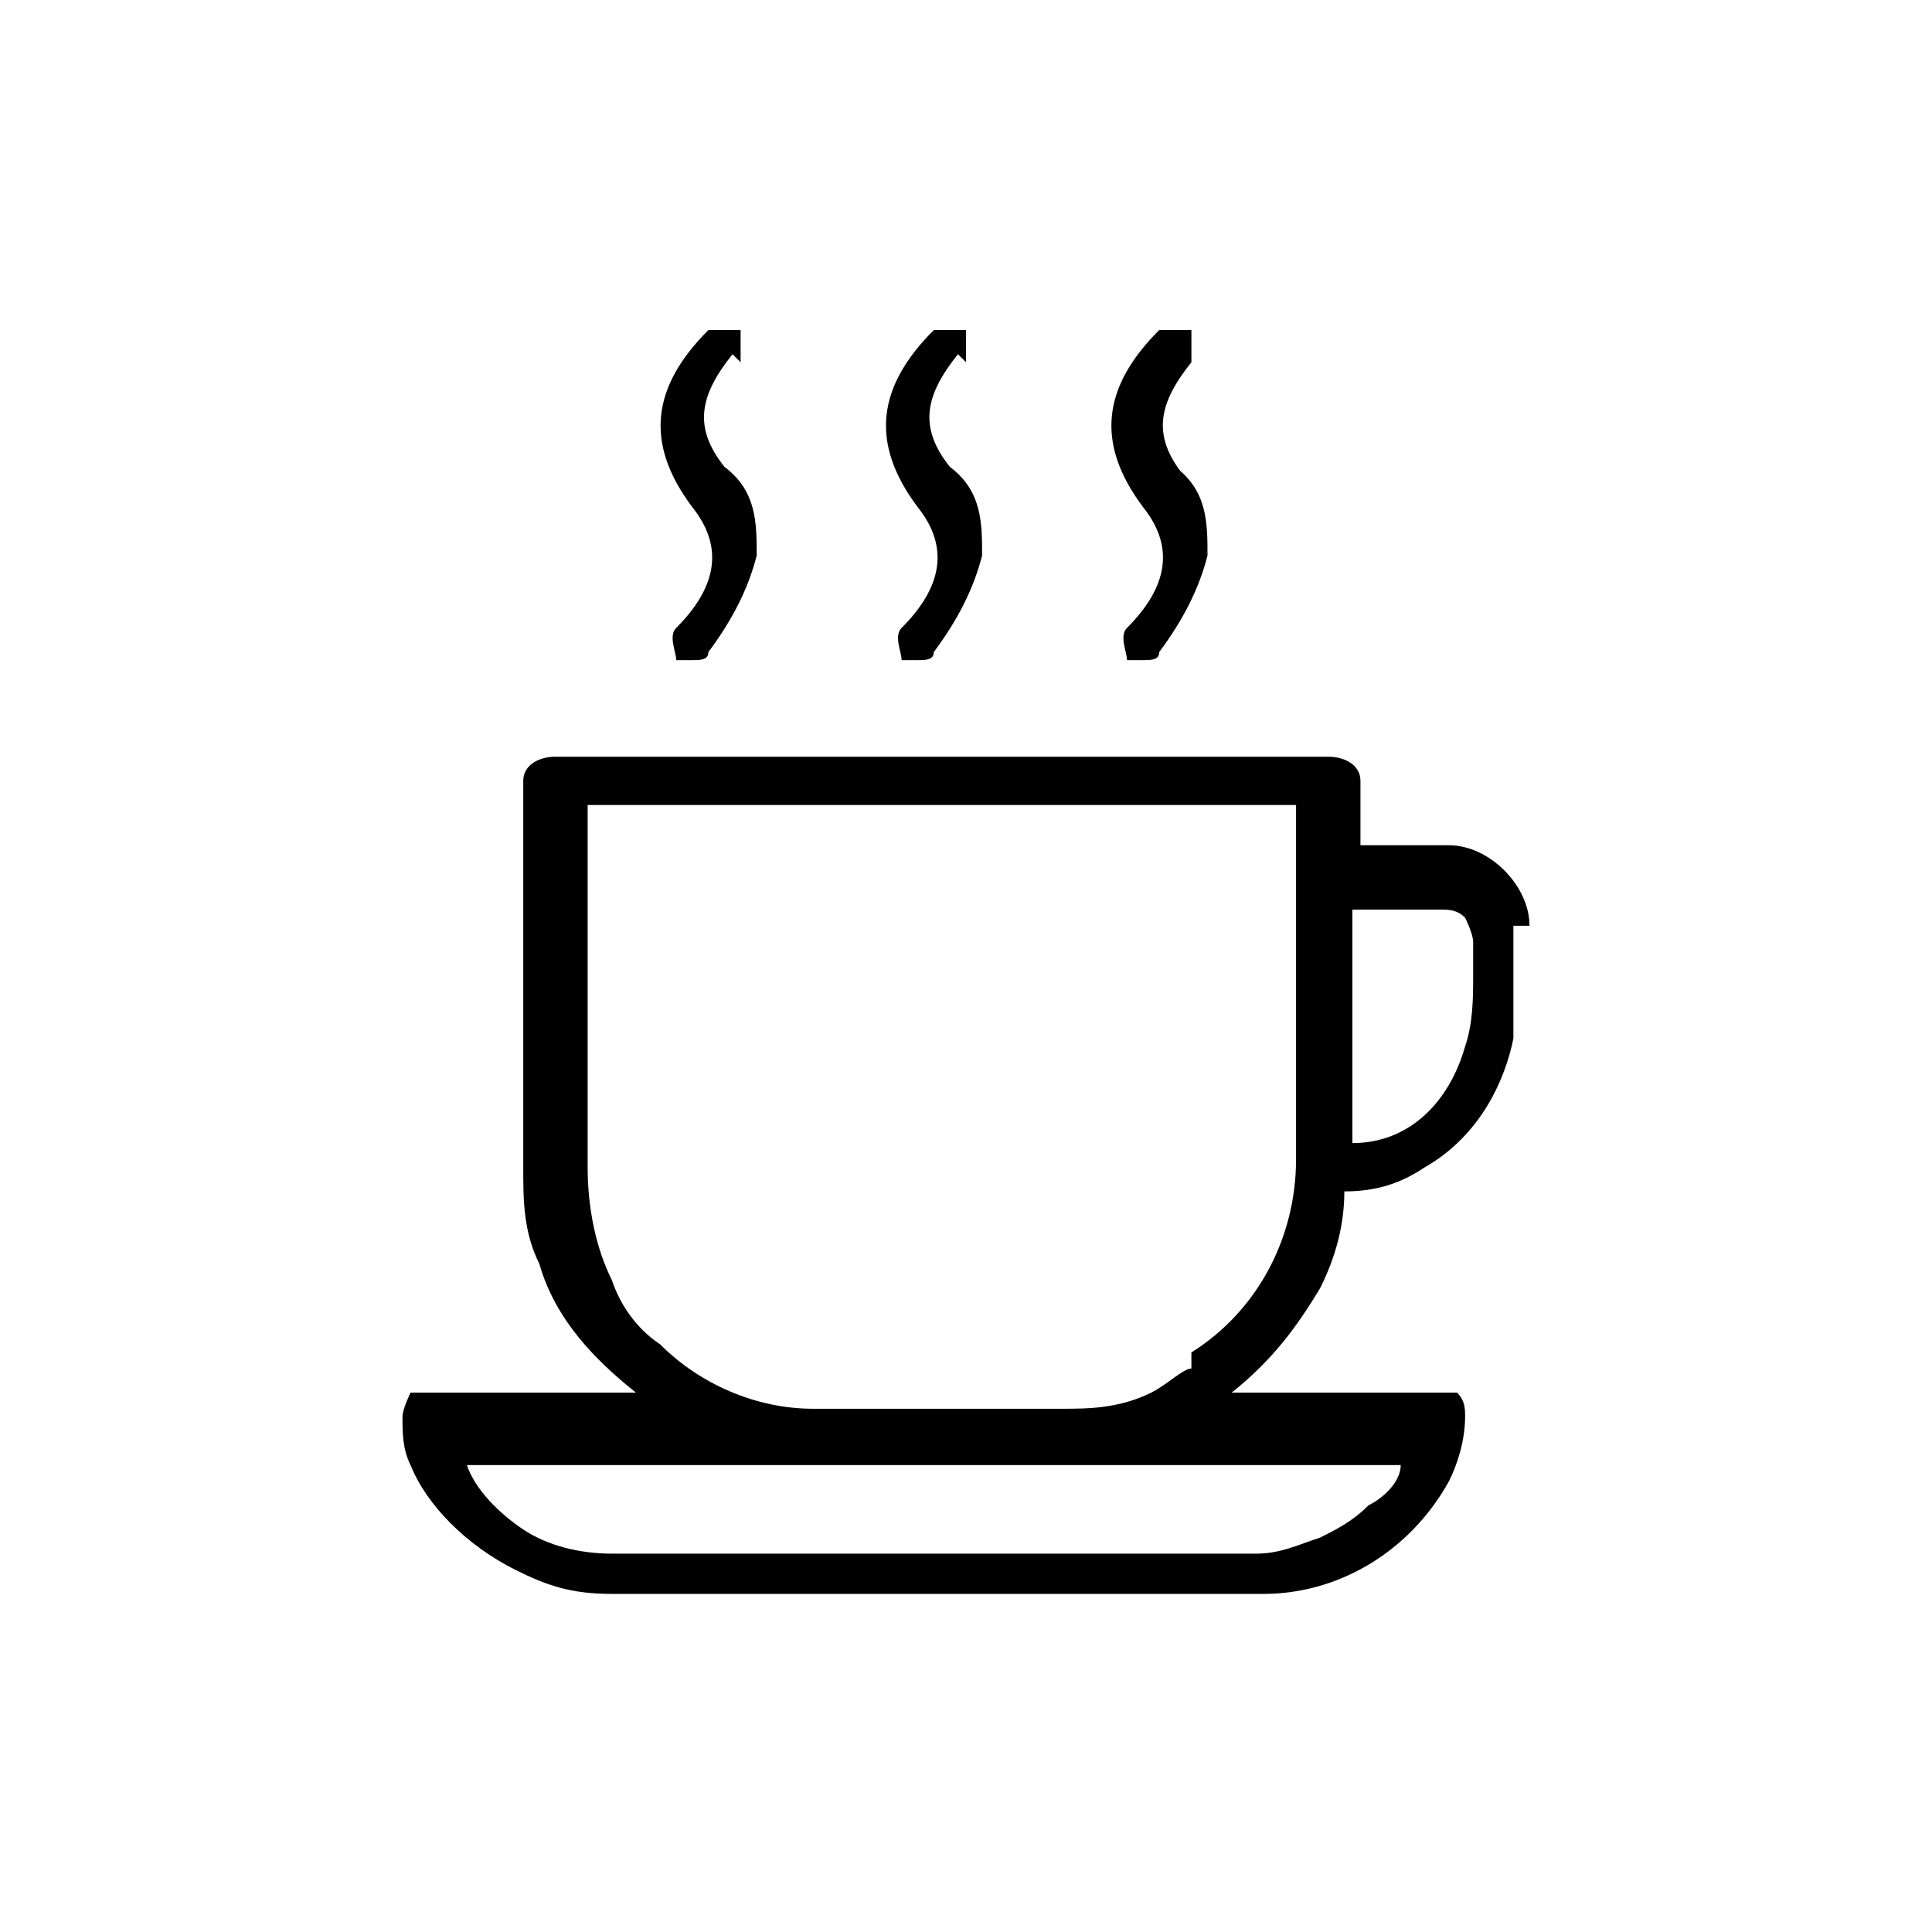
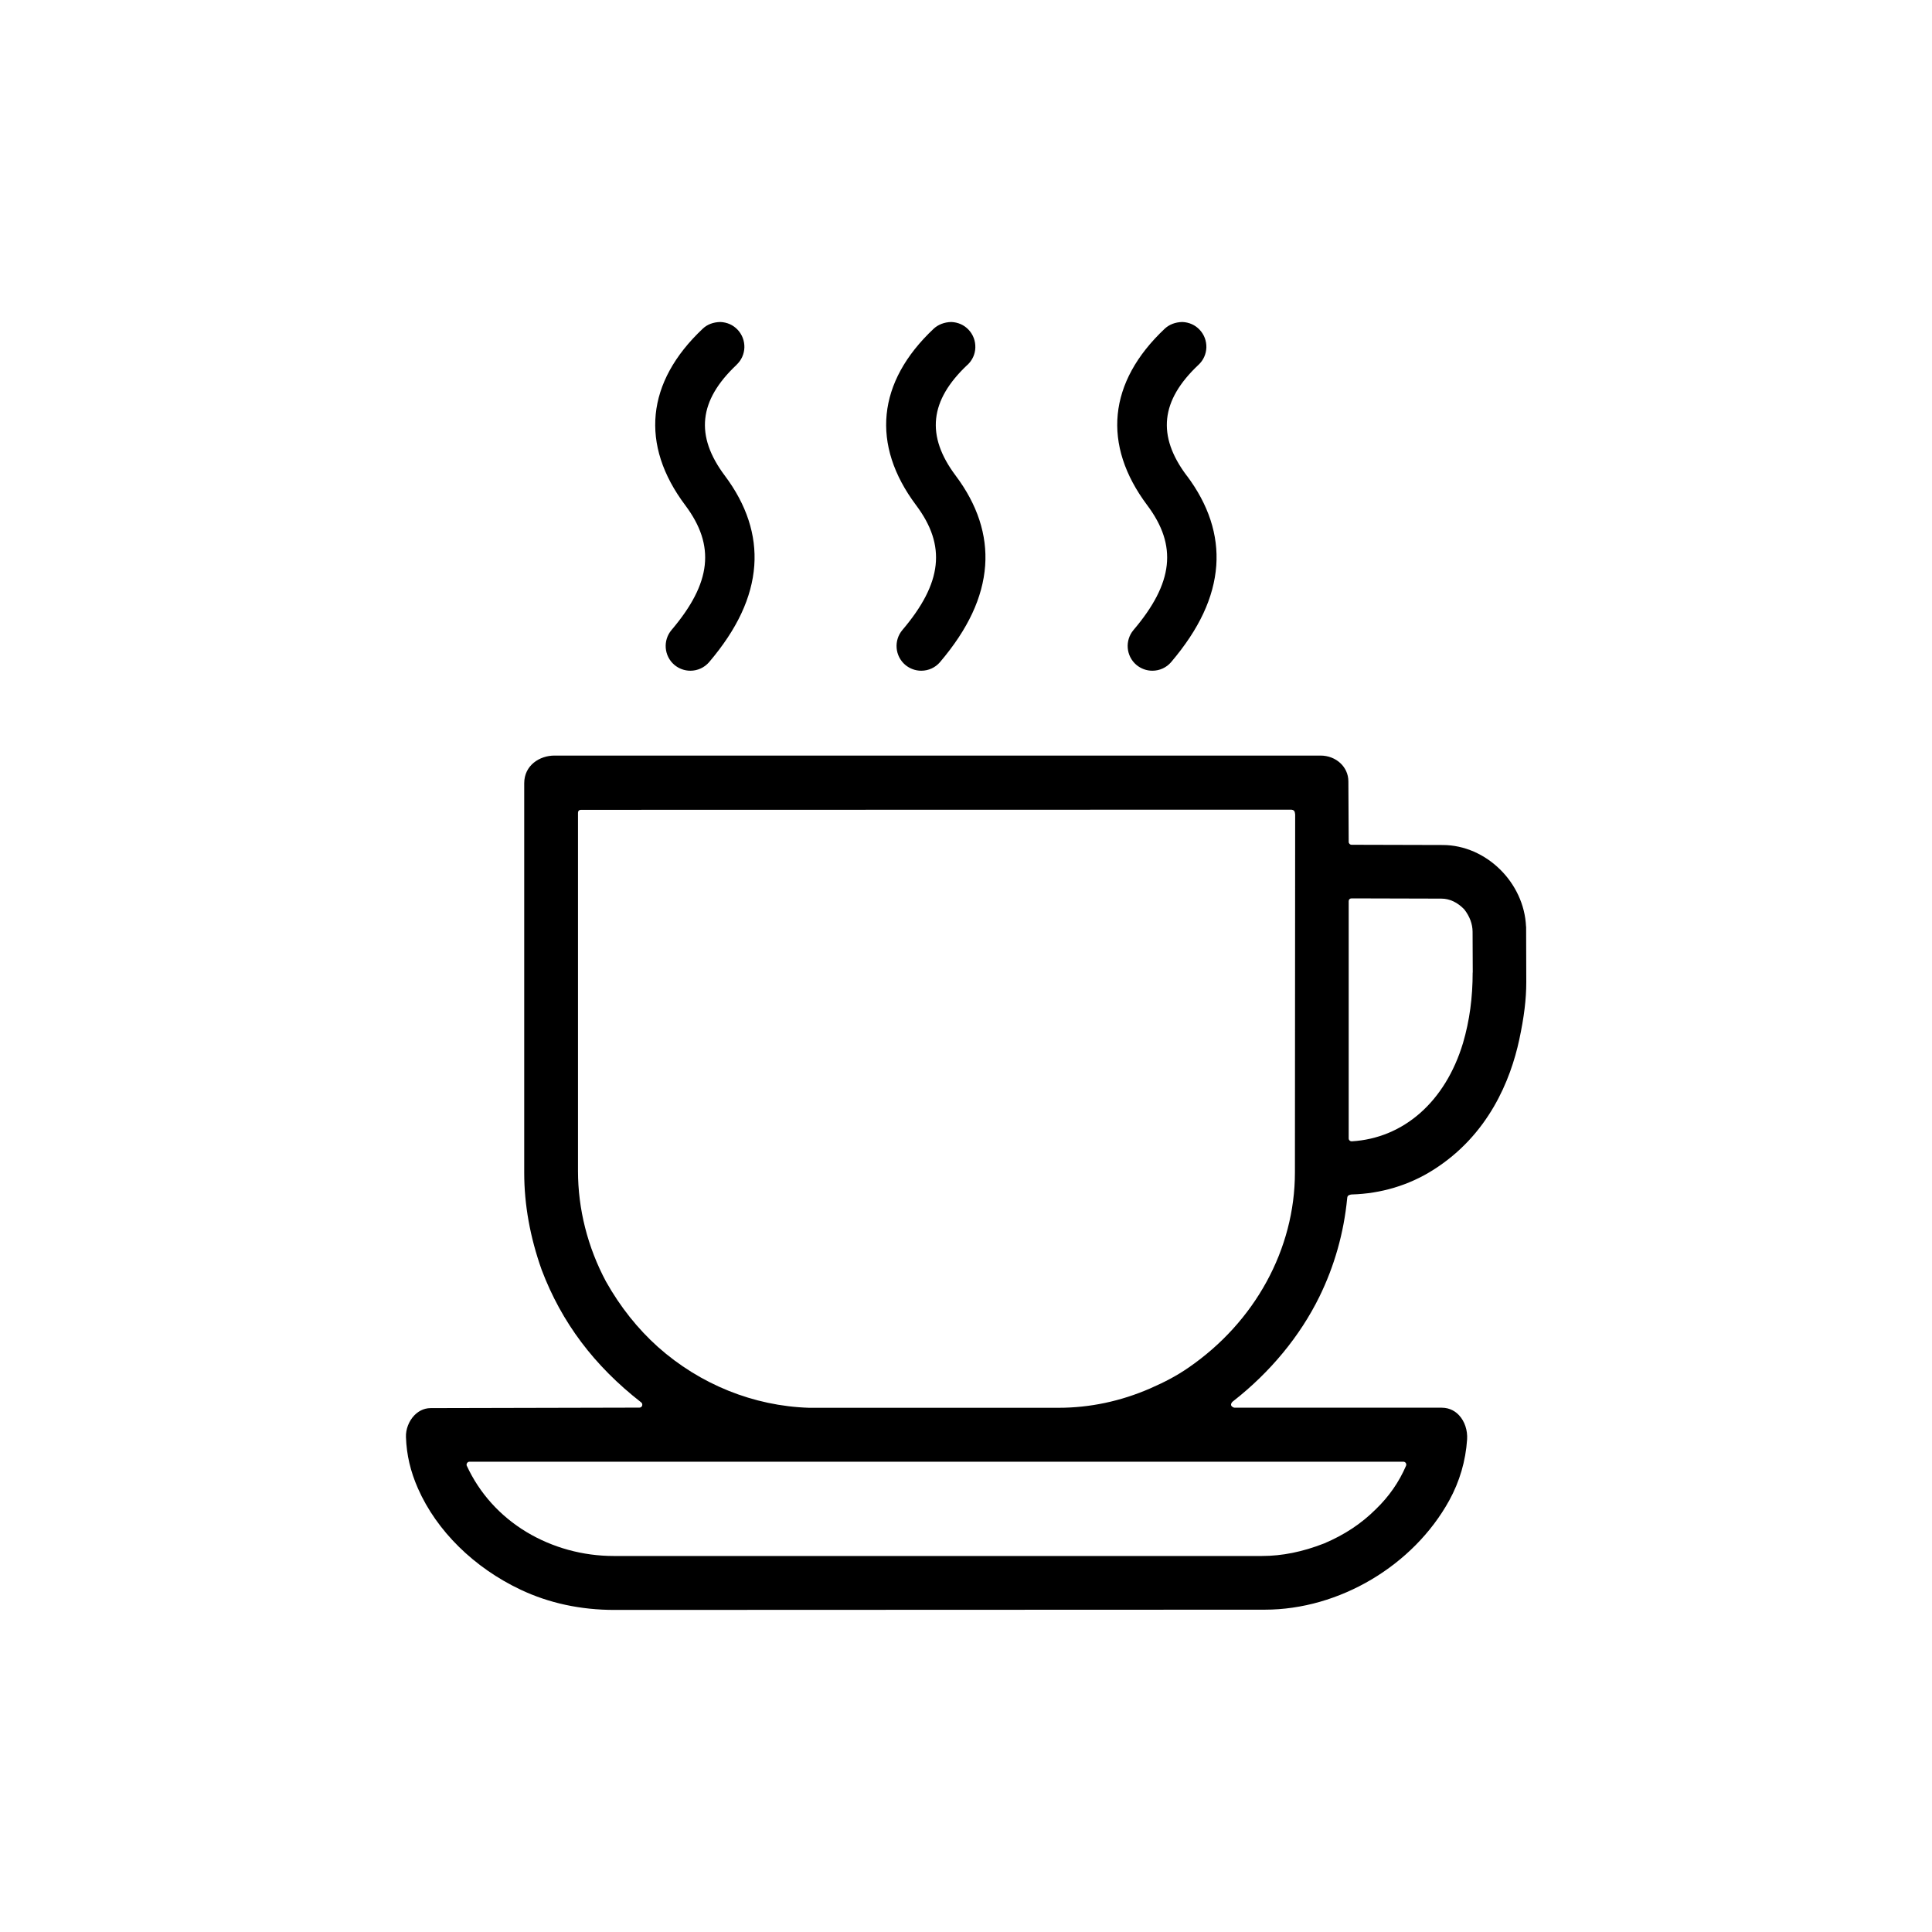
- <svg xmlns="http://www.w3.org/2000/svg" id="_레이어_1" data-name="레이어_1" version="1.1" viewBox="0 0 24 24">
-   <path d="M19,11.5c0-.5-.5-1-1-1h-1.1s0,0,0,0v-.8c0-.2-.2-.3-.4-.3H6.9c-.2,0-.4.1-.4.3v4.8c0,.4,0,.8.2,1.2.2.7.7,1.2,1.2,1.6,0,0,0,0,0,0,0,0,0,0,0,0h-2.6c0,0-.2,0-.2,0,0,0-.1.2-.1.3,0,.2,0,.4.1.6.2.5.7,1,1.3,1.3.4.2.7.3,1.2.3h8.1c.9,0,1.8-.5,2.3-1.4.1-.2.2-.5.2-.8,0-.1,0-.2-.1-.3,0,0-.1,0-.2,0h-2.6s0,0,0,0c0,0,0,0,0,0,.5-.4.8-.8,1.1-1.3.2-.4.3-.8.3-1.2,0,0,0,0,0,0,0,0,0,0,0,0,.4,0,.7-.1,1-.3.7-.4,1-1.1,1.1-1.6,0-.3,0-.5,0-.7v-.7ZM18.3,12.1c0,.3,0,.6-.1.9-.2.7-.7,1.2-1.4,1.2,0,0,0,0,0,0,0,0,0,0,0,0v-2.9s0,0,0,0c0,0,0,0,0,0h1.1c.1,0,.2,0,.3.1,0,0,.1.2.1.3v.5ZM5.8,18.2s0,0,0,0,0,0,0,0h11.6s0,0,0,0c0,0,0,0,0,0,0,.2-.2.4-.4.5-.2.2-.4.3-.6.4-.3.1-.5.2-.8.2H7.6c-.4,0-.8-.1-1.1-.3-.3-.2-.6-.5-.7-.8ZM14.8,17c-.1,0-.3.2-.5.3-.4.2-.8.2-1.1.2h-3.1c-.7,0-1.4-.3-1.9-.8-.3-.2-.5-.5-.6-.8-.2-.4-.3-.9-.3-1.4v-4.5s0,0,0,0c0,0,0,0,0,0h8.8s0,0,0,0c0,0,0,0,0,0v4.4c0,1-.5,1.9-1.3,2.4Z" />
+ <svg xmlns="http://www.w3.org/2000/svg" id="_레이어_1" version="1.1" viewBox="0 0 24 24">
+   <path d="M18.957,11.511c-.023-.548-.496-1.012-1.033-1.014l-1.134-.003c-.02,0-.036-.016-.036-.036l-.004-.752c0-.179-.153-.32-.346-.32H6.887c-.182,0-.375.12-.375.344v4.839c0,.396.073.801.217,1.206.247.652.651,1.19,1.236,1.646.012.009.017.025.012.041-.005.014-.018.024-.034.024l-2.592.006c-.097,0-.164.049-.205.091-.067.07-.107.173-.103.27.008.221.055.423.149.637.232.527.697.985,1.276,1.258.353.167.745.251,1.165.251l8.079-.003c.923,0,1.844-.546,2.291-1.357.129-.235.204-.49.222-.759.007-.112-.03-.224-.1-.299-.04-.043-.11-.094-.215-.094h-2.573c-.017,0-.04-.016-.044-.031-.004-.014.007-.039.03-.053.457-.358.826-.805,1.066-1.293.187-.381.304-.792.346-1.223,0-.009.002-.022.011-.033.006-.006.029-.016.047-.016.361-.01.709-.114,1.008-.303.693-.436.965-1.123,1.072-1.621.06-.281.087-.502.087-.715l-.002-.69ZM18.294,12.08c0,.311-.038.598-.12.877-.219.726-.736,1.183-1.384,1.221-.009,0-.018-.004-.025-.01-.007-.007-.011-.016-.011-.026v-2.947c0-.01.003-.019.01-.025.007-.007.016-.01.026-.01l1.115.003c.104,0,.201.047.285.134.068.088.102.181.103.276l.002.509ZM5.799,18.21c-.005-.011-.004-.024.003-.035s.018-.017.03-.017h11.601c.012,0,.024.006.03.016.007.01.008.023.003.035-.086.2-.211.381-.374.538-.179.179-.39.319-.643.426-.269.105-.522.156-.773.156H7.624c-.384,0-.759-.103-1.084-.298-.328-.198-.584-.482-.741-.822ZM14.76,16.992c-.138.095-.283.173-.471.255-.367.16-.751.241-1.139.241h-3.101c-.687-.022-1.353-.29-1.876-.756-.25-.224-.468-.497-.645-.812-.228-.426-.348-.901-.348-1.373v-4.451c0-.01.003-.019.01-.026.007-.007.016-.01.025-.01l8.821-.002c.018,0,.033.006.042.017.005.007.011.031.011.043l-.003,4.446c0,.952-.496,1.859-1.326,2.428Z" />
  <g>
-     <path d="M12,4.5c0,0,0-.1,0-.2,0,0,0-.2,0-.2,0,0-.1,0-.2,0,0,0-.2,0-.2,0-.7.7-.8,1.4-.2,2.2.4.5.3,1-.2,1.5-.1.1,0,.3,0,.4,0,0,.1,0,.2,0s.2,0,.2-.1c.3-.4.5-.8.6-1.2,0-.4,0-.8-.4-1.1-.4-.5-.3-.9.1-1.4Z" />
-     <path d="M9.2,4.5c0,0,0-.1,0-.2,0,0,0-.2,0-.2,0,0-.1,0-.2,0,0,0-.2,0-.2,0-.7.7-.8,1.4-.2,2.2.4.5.3,1-.2,1.5-.1.1,0,.3,0,.4,0,0,.1,0,.2,0s.2,0,.2-.1c.3-.4.5-.8.6-1.2,0-.4,0-.8-.4-1.1-.4-.5-.3-.9.1-1.4Z" />
-     <path d="M14.7,5.9c-.4-.5-.3-.9.1-1.4,0,0,0-.1,0-.2,0,0,0-.2,0-.2,0,0-.1,0-.2,0,0,0-.2,0-.2,0-.7.7-.8,1.4-.2,2.2.4.5.3,1-.2,1.5-.1.1,0,.3,0,.4,0,0,.1,0,.2,0s.2,0,.2-.1c.3-.4.5-.8.6-1.2,0-.4,0-.8-.4-1.1Z" />
+     <path d="M12.02,4.531c.059-.056.094-.132.096-.214.002-.082-.027-.16-.083-.22-.056-.06-.132-.094-.216-.097-.086.002-.163.032-.218.083-.704.662-.782,1.442-.218,2.194.376.502.325.965-.171,1.549-.109.129-.094.323.035.433.056.047.126.073.199.073.09,0,.176-.039.234-.108.348-.41.531-.802.56-1.198.027-.381-.096-.757-.366-1.117-.372-.496-.325-.934.147-1.378Z" />
+     <path d="M9.15,4.531c.06-.056.094-.132.097-.214.002-.082-.027-.16-.083-.22-.056-.06-.132-.094-.216-.097-.088.002-.162.03-.218.083-.704.663-.782,1.442-.217,2.194.376.502.325.965-.171,1.549-.109.129-.094.323.035.433.056.047.126.073.199.073.09,0,.175-.039.234-.108.348-.41.531-.802.56-1.198.027-.381-.096-.757-.366-1.117-.372-.496-.325-.934.147-1.378Z" />
+     <path d="M14.742,5.909c-.372-.496-.325-.934.147-1.378.06-.056.094-.132.097-.214.002-.082-.027-.16-.083-.22-.056-.06-.132-.094-.216-.097-.087.002-.162.031-.218.083-.704.663-.781,1.442-.217,2.194.376.502.325.965-.171,1.549-.109.129-.094.323.035.433.056.047.126.073.199.073.09,0,.176-.039.234-.108.348-.41.531-.802.56-1.198.027-.381-.096-.757-.366-1.117Z" />
  </g>
</svg>
